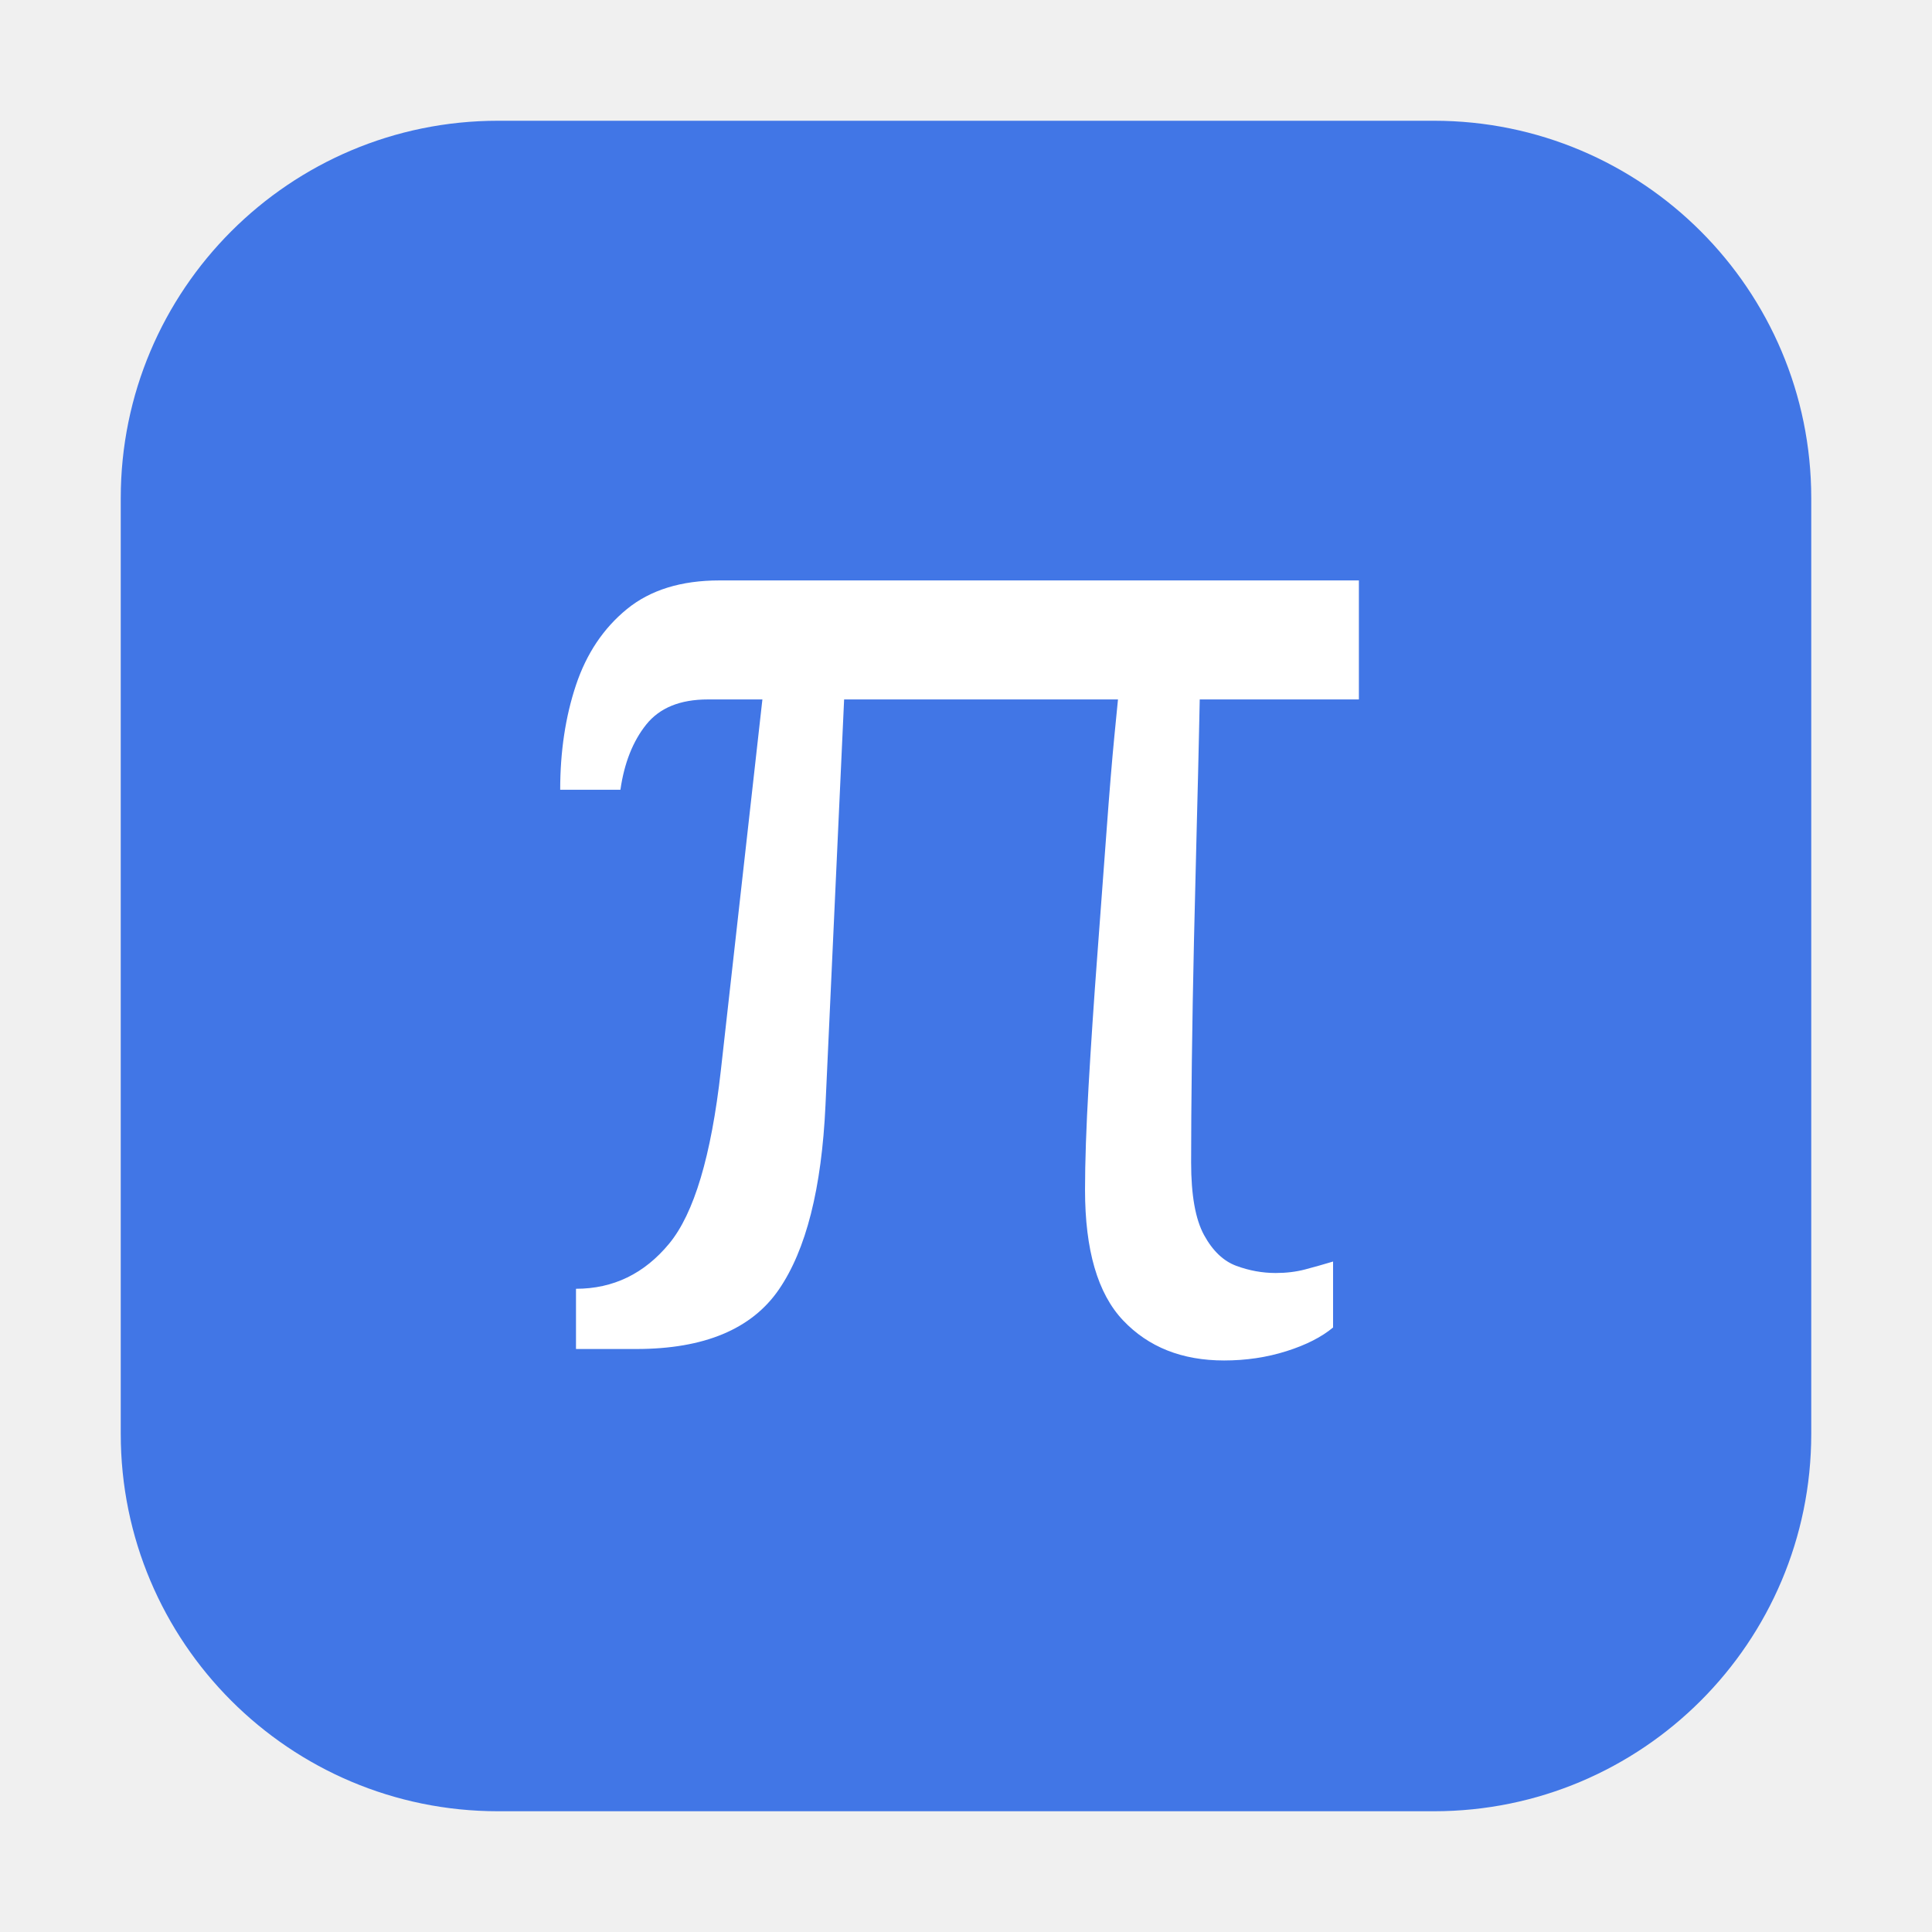
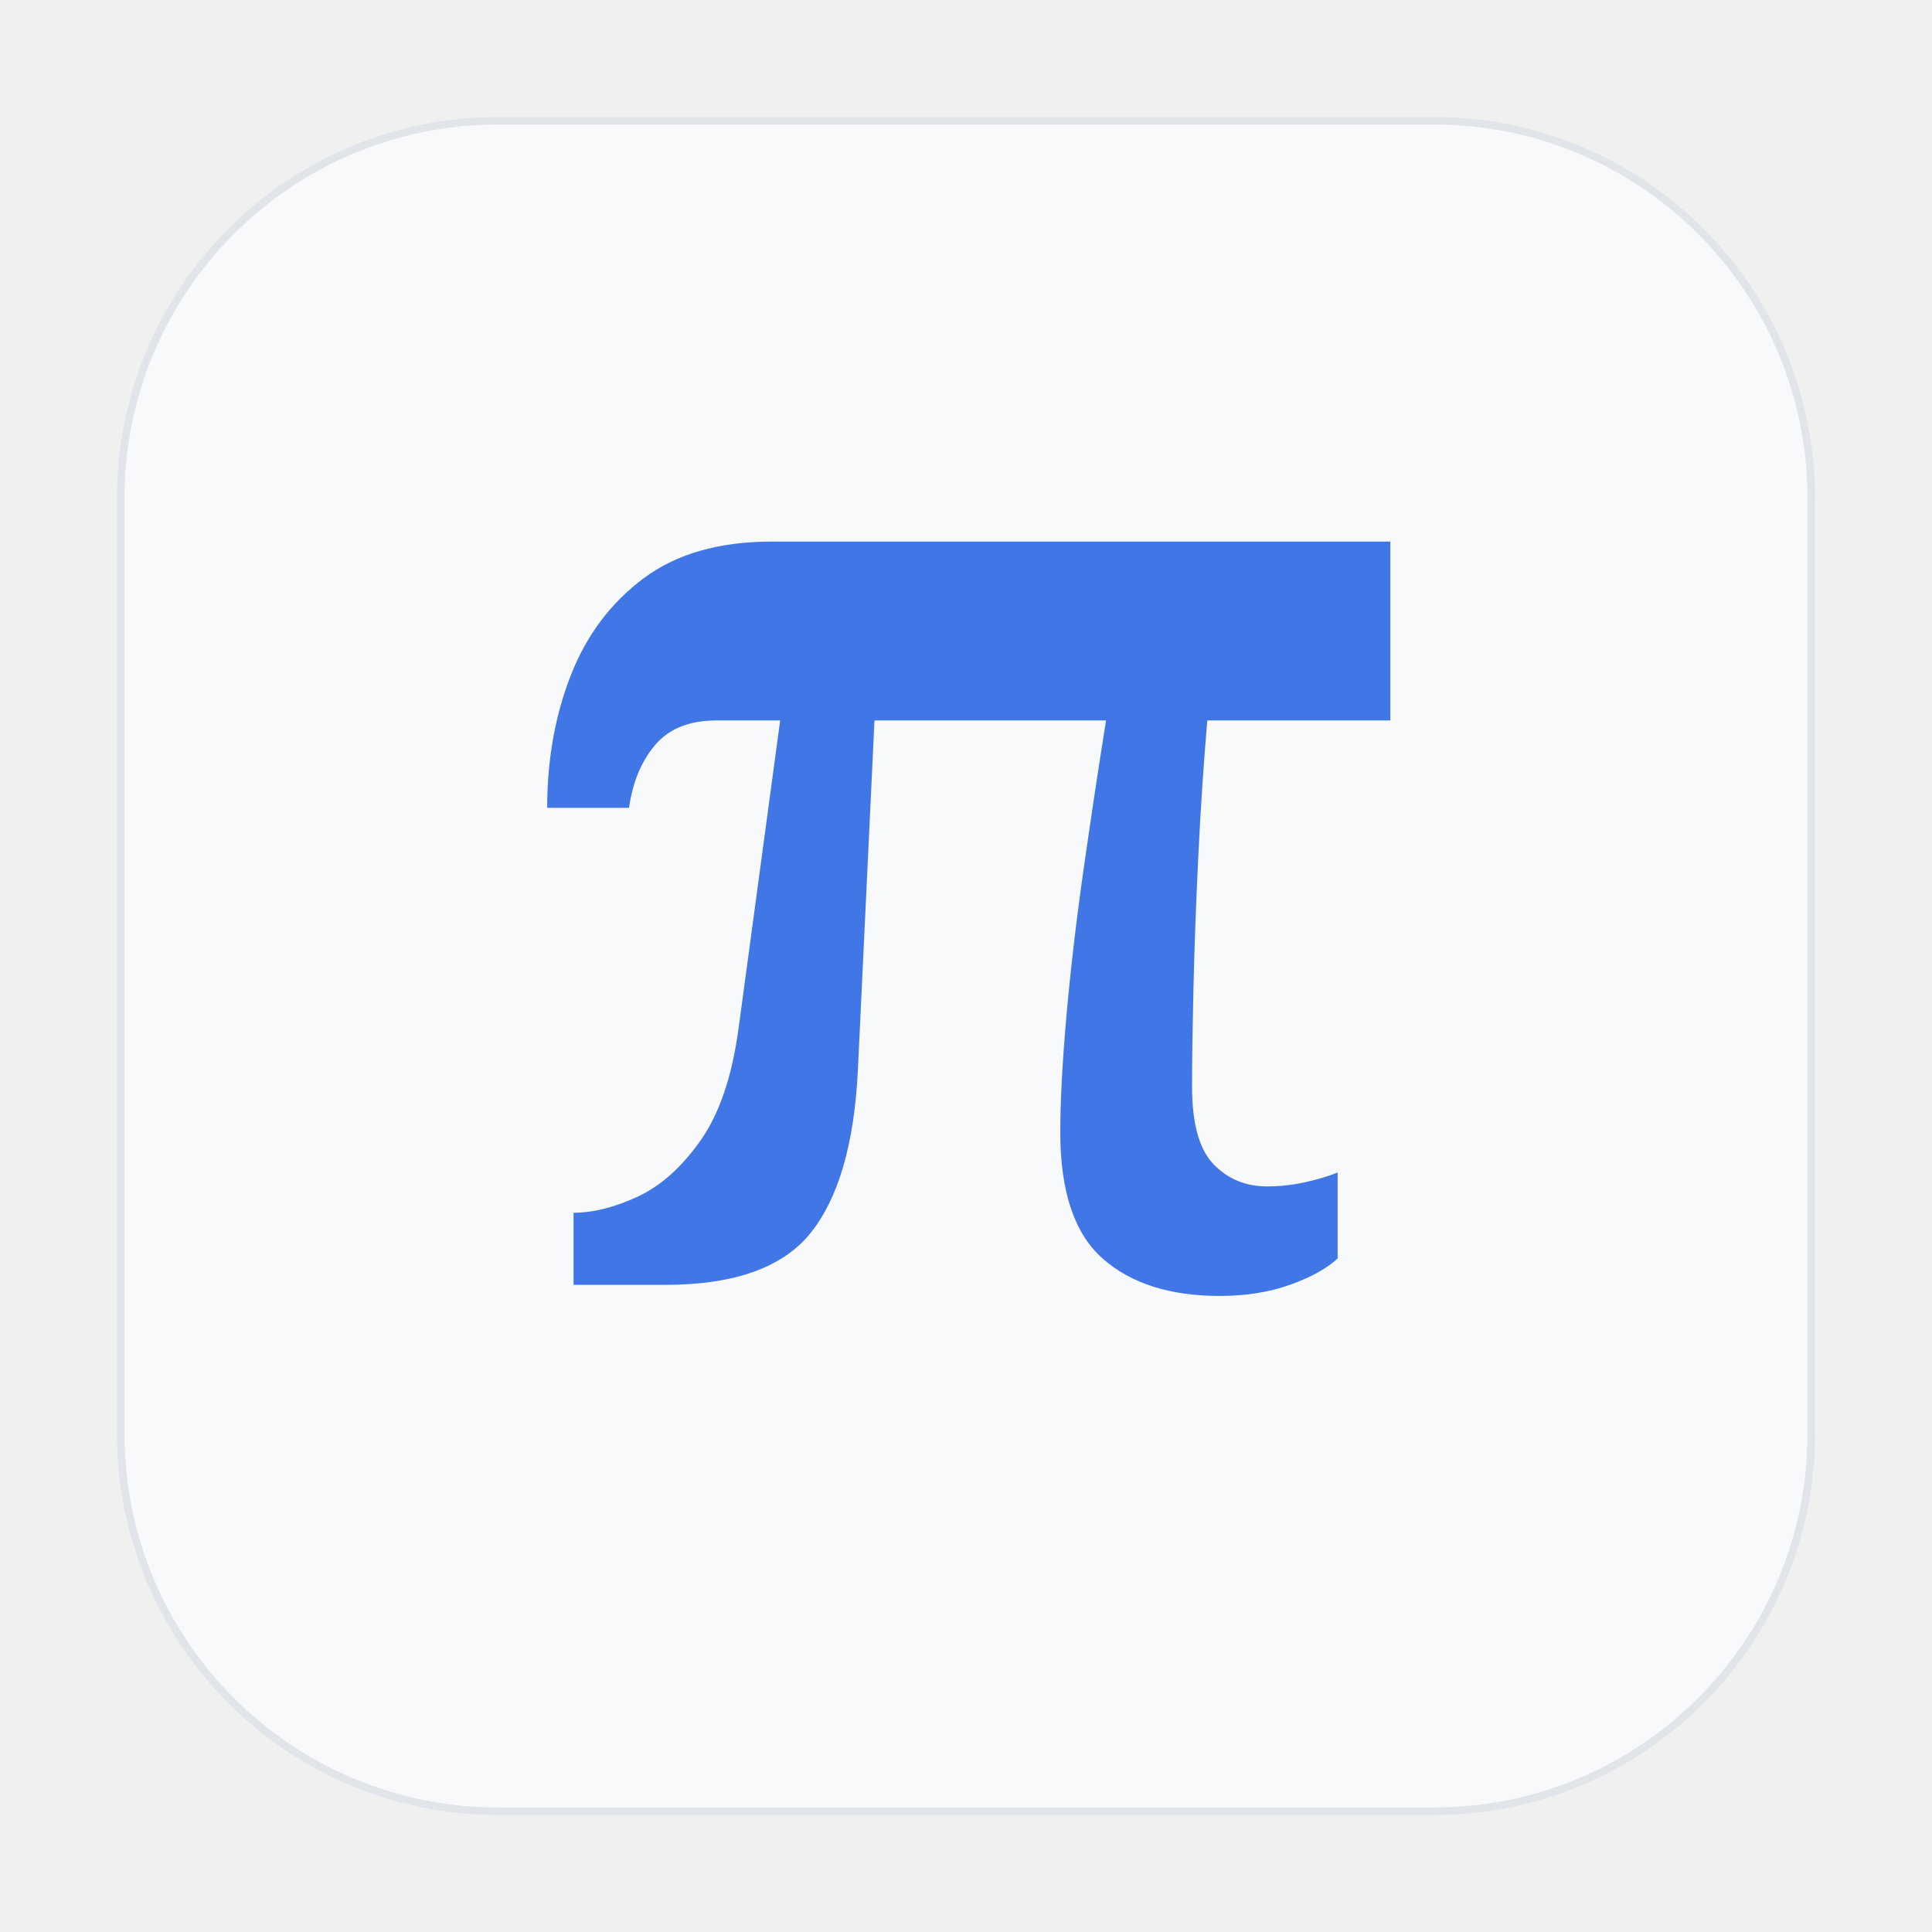
<svg xmlns="http://www.w3.org/2000/svg" width="1024" height="1024" viewBox="0 0 1024 1024">
-   <rect x="64" y="64" width="896" height="896" rx="200" fill="#4176e6" />
-   <text x="512" y="715" text-anchor="middle" font-family="Georgia,serif" font-size="760" fill="white">π</text>
+   <rect x="64" y="64" width="896" height="896" rx="200" fill="#f8f9fb" stroke="#e1e4e9" stroke-width="4" />
+   <text x="512" y="681" text-anchor="middle" font-family="Georgia,serif" font-size="735" font-weight="700" fill="#4176e6">π</text>
</svg>
